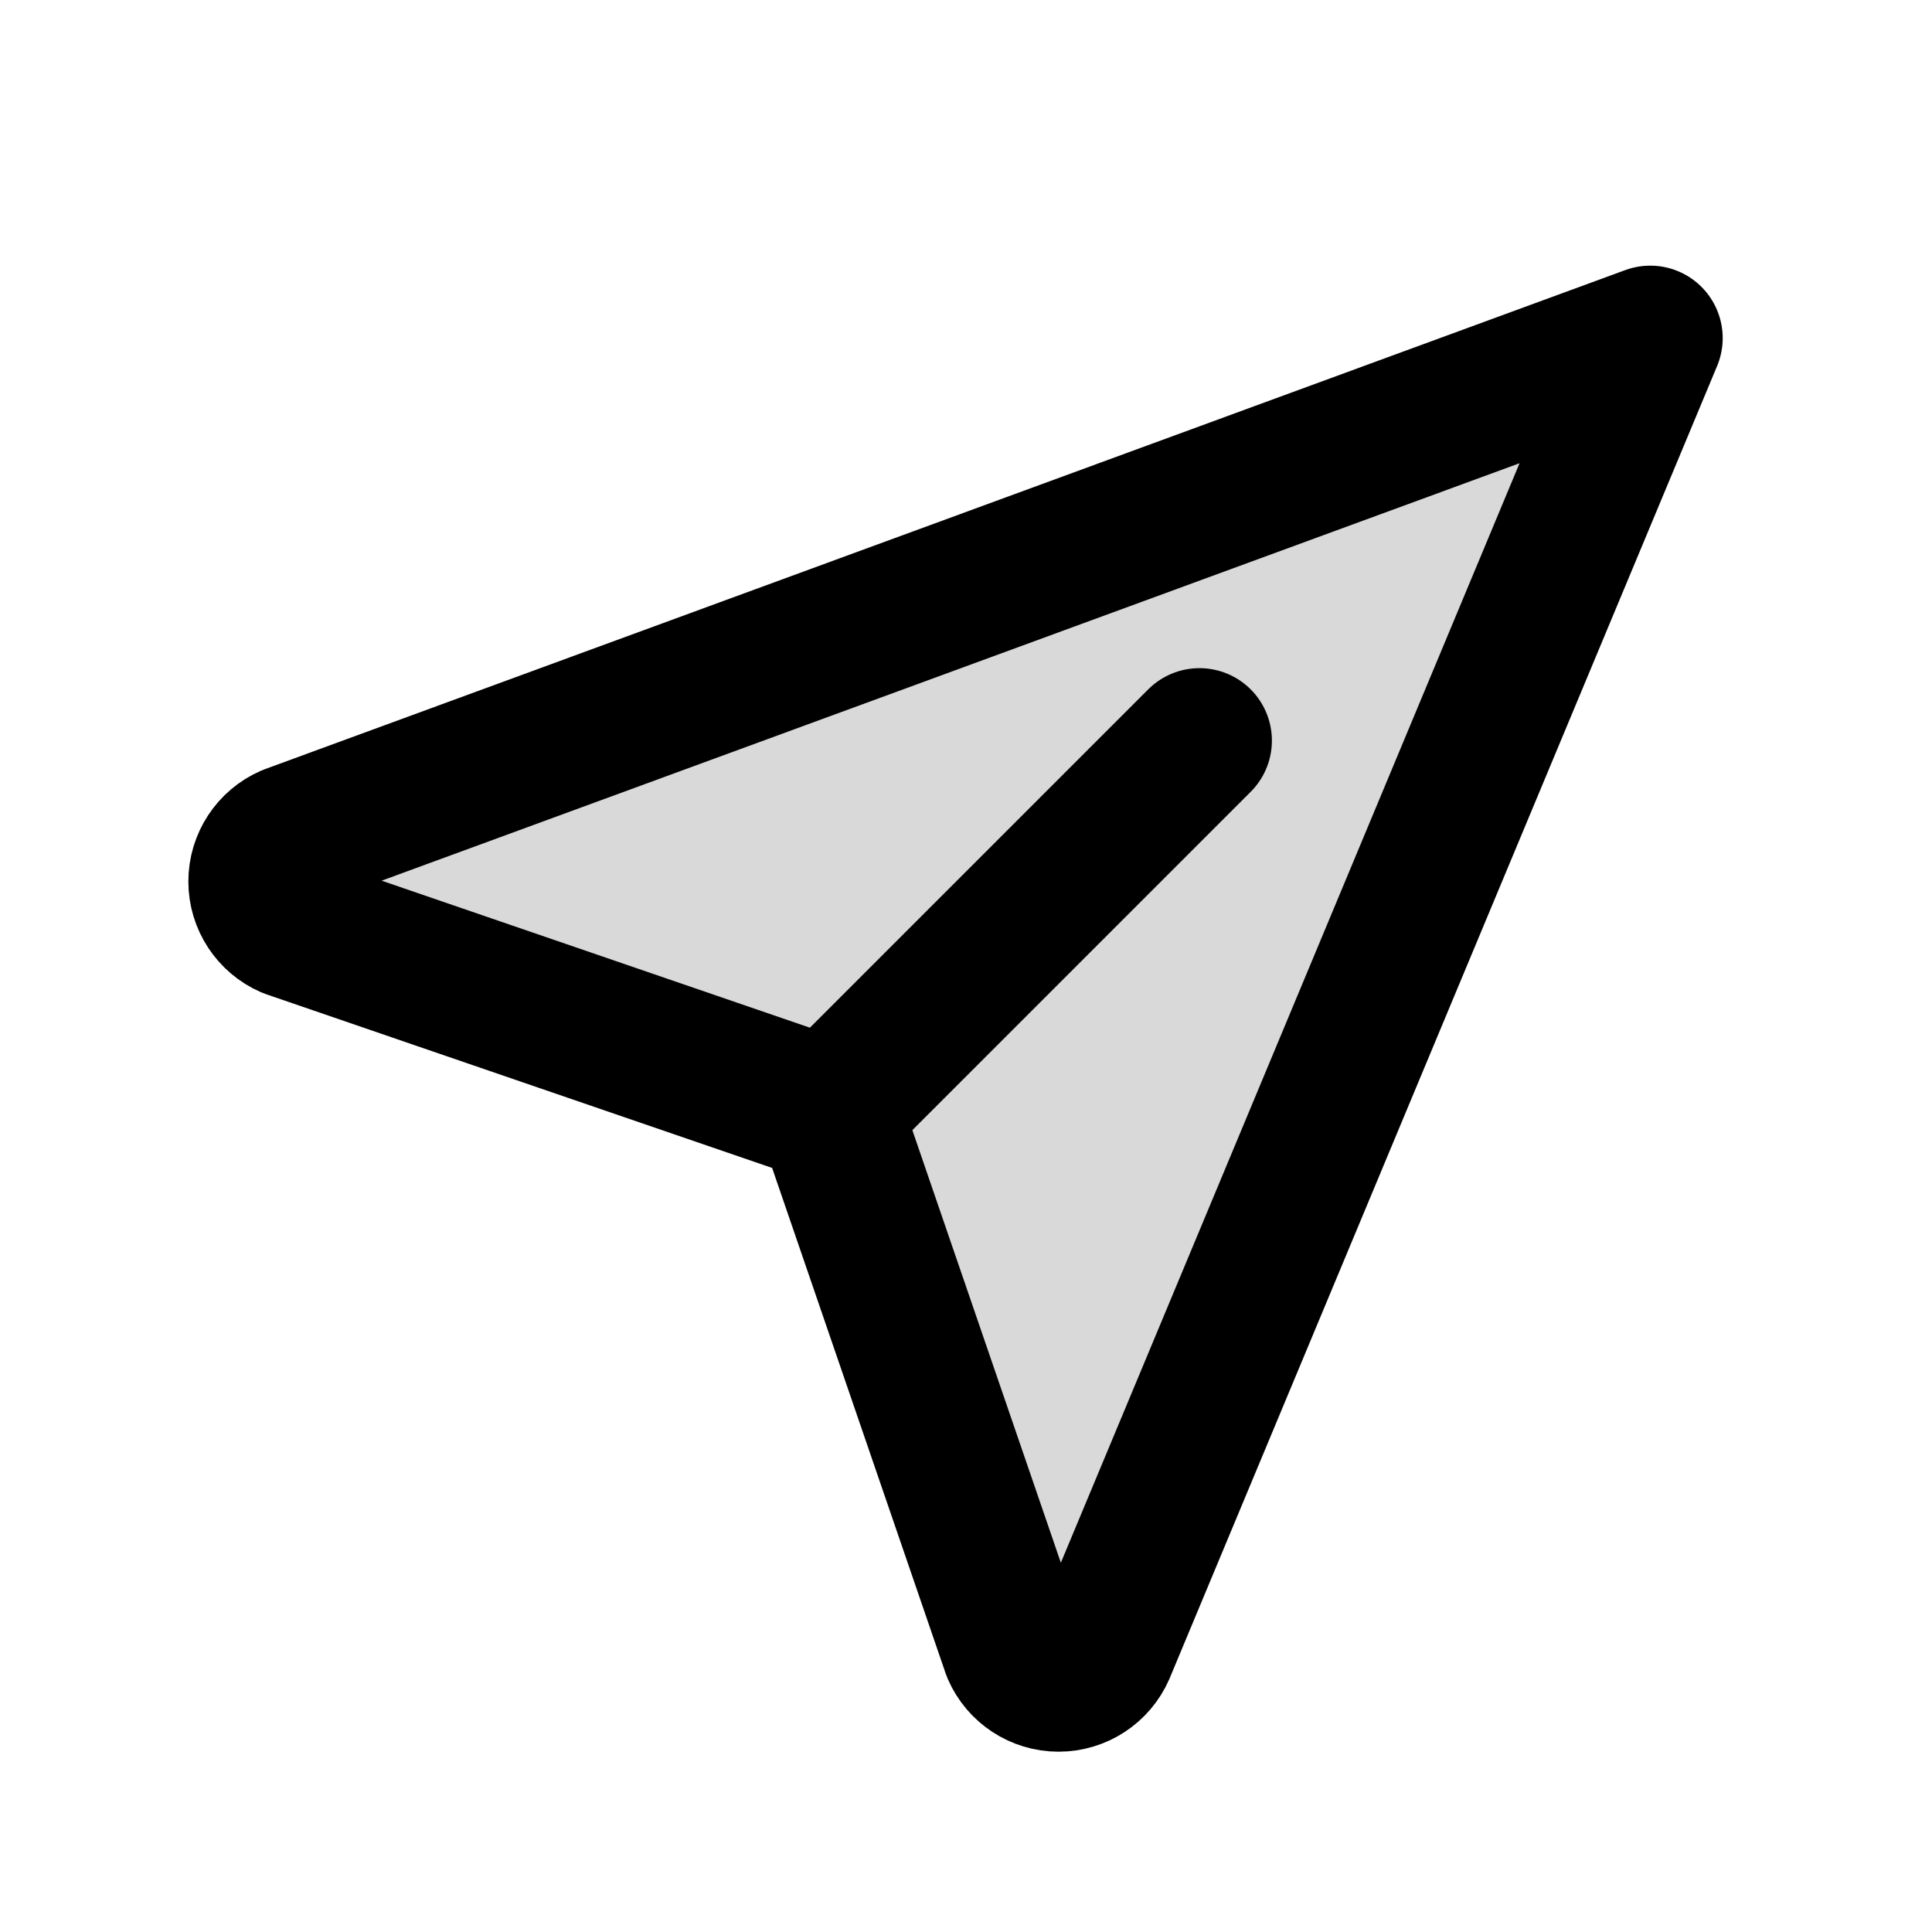
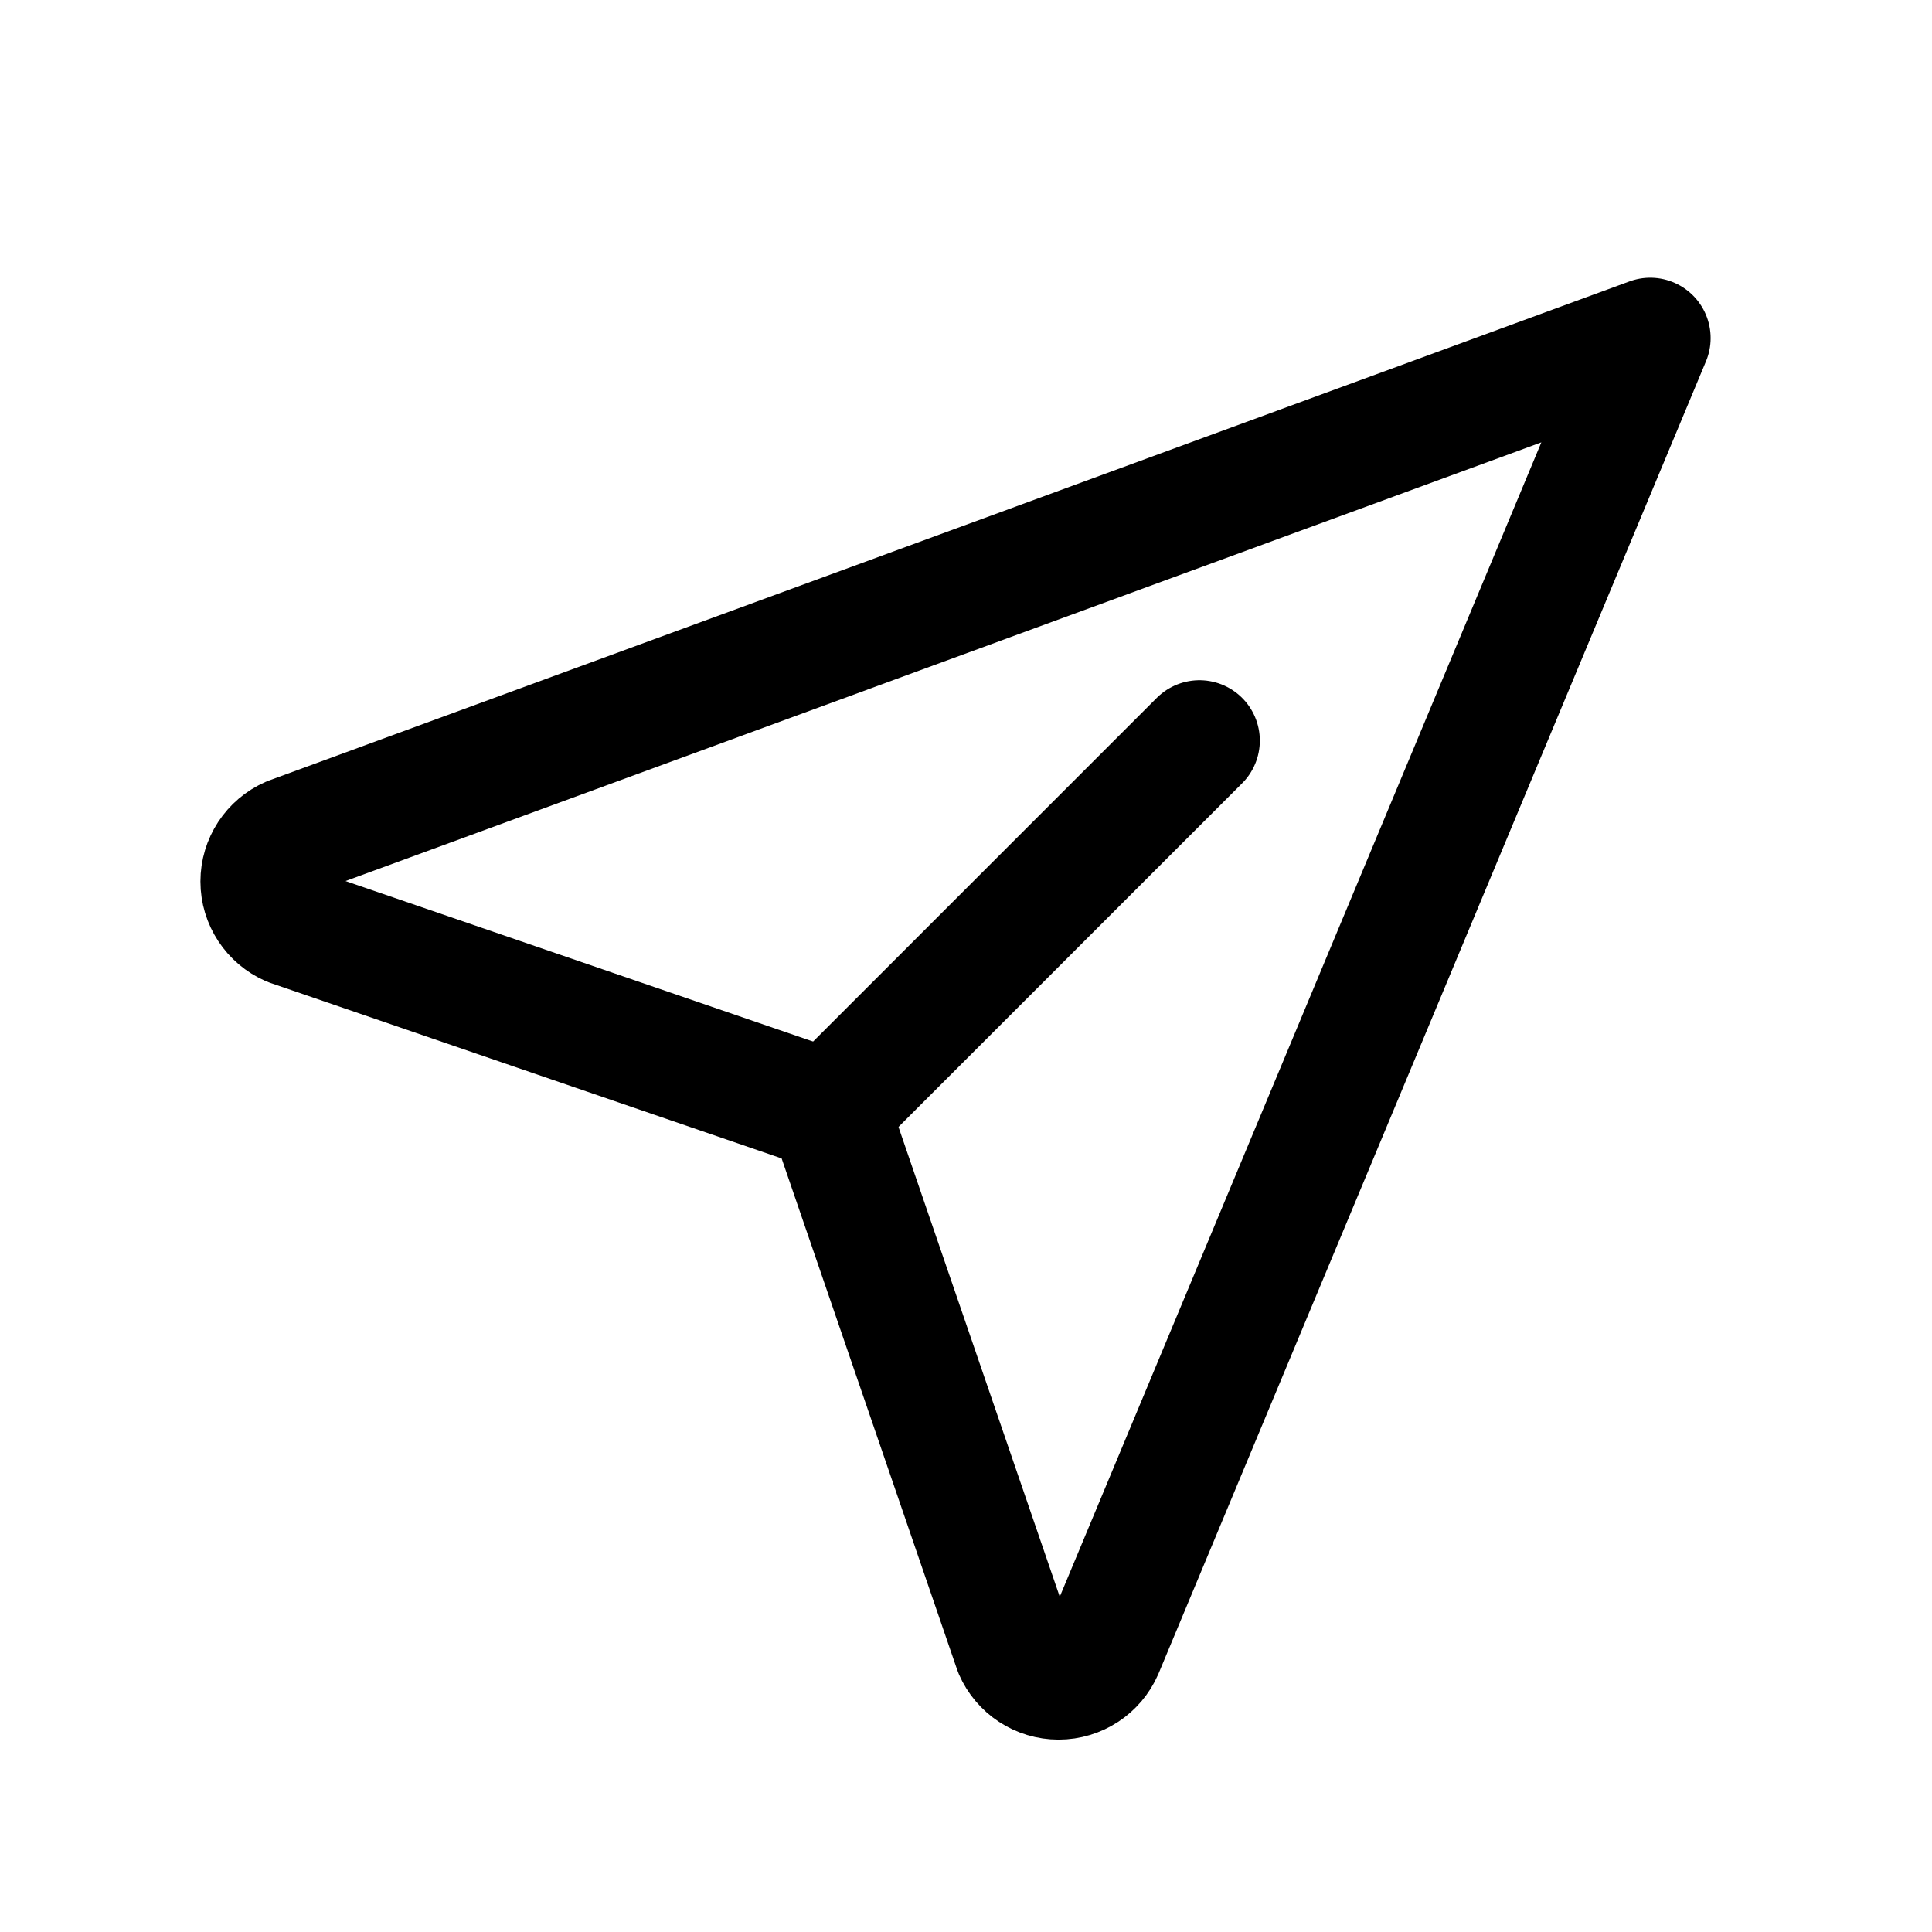
- <svg xmlns="http://www.w3.org/2000/svg" viewBox="0 0 24 24" fill="none" stroke="currentColor" stroke-width="1.8" stroke-linecap="round" stroke-linejoin="round">
-   <path fill="currentColor" fill-opacity="0.15" d="M20.5 4.2 3.6 10.4a.6.6 0 0 0 0 1.1l6.7 2.3 2.3 6.7a.6.6 0 0 0 1.1 0Z" />
+ <svg xmlns="http://www.w3.org/2000/svg" viewBox="0 0 24 24" fill="none" stroke="currentColor" stroke-width="1.5" stroke-linecap="round" stroke-linejoin="round">
+   <path d="M20.5 4.2 3.6 10.4a.6.6 0 0 0 0 1.1l6.7 2.3 2.3 6.7a.6.6 0 0 0 1.1 0Z" />
  <path d="m10.3 13.8 4.6-4.6" />
</svg>
